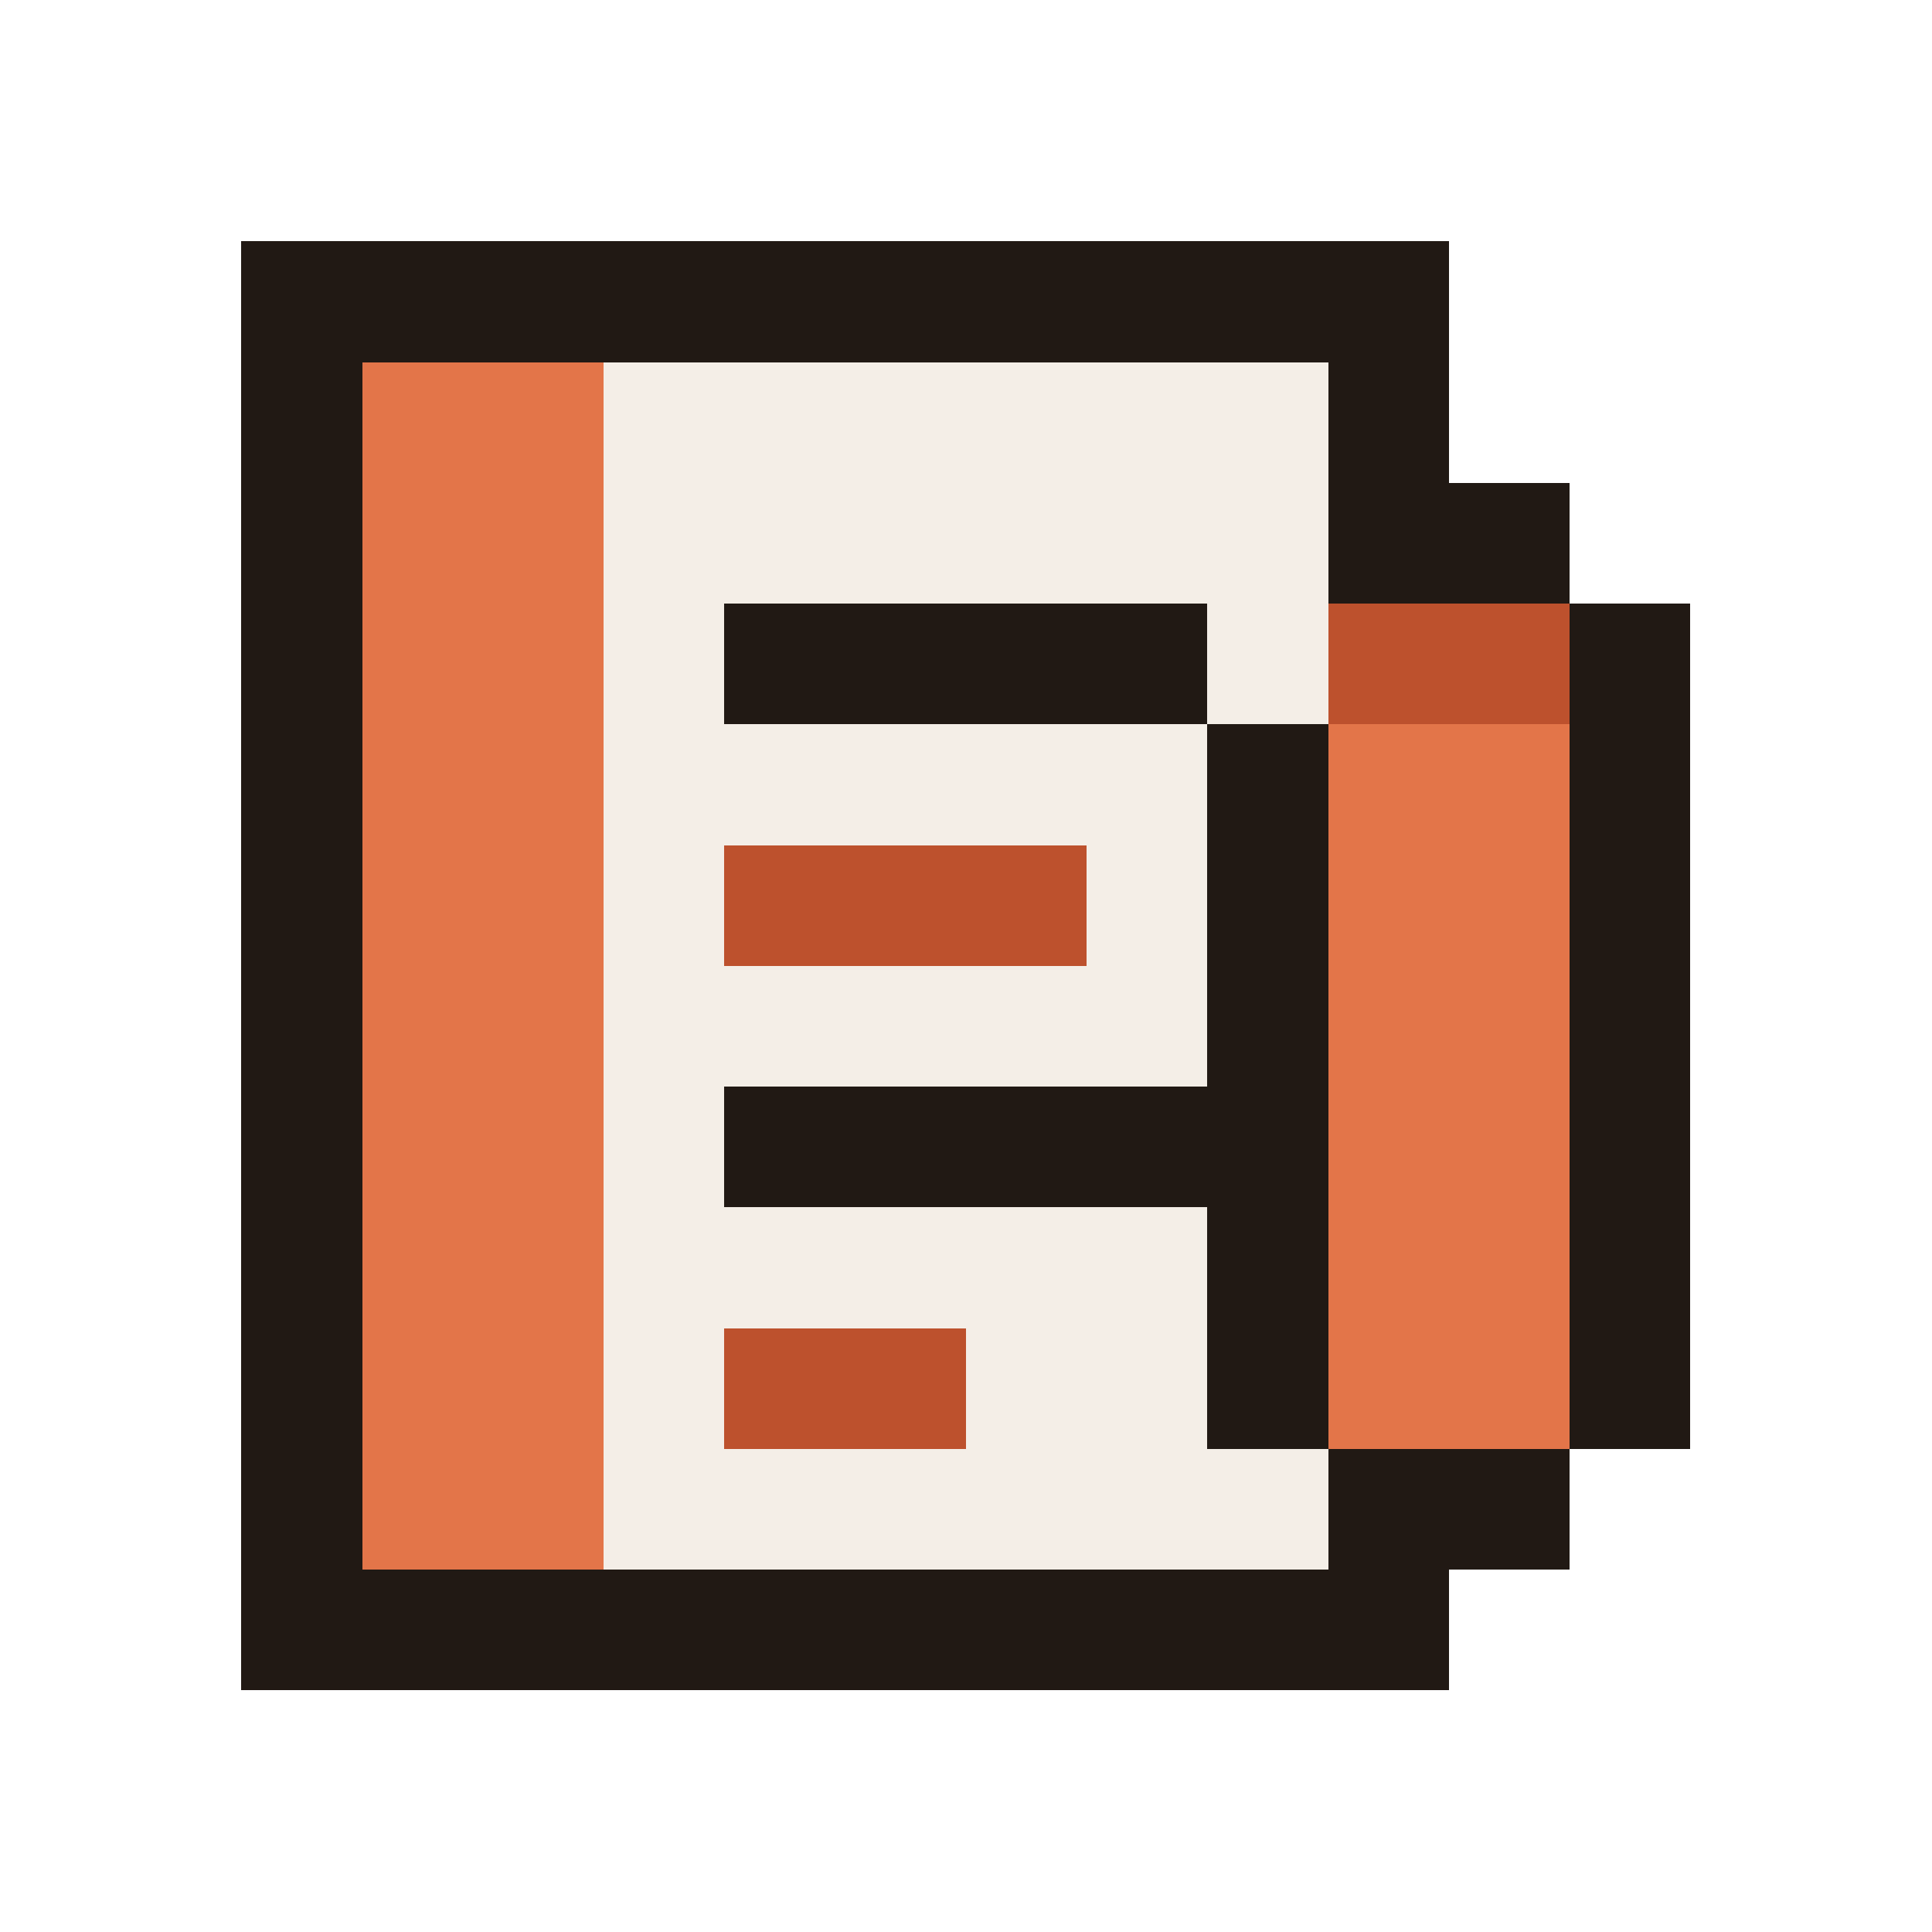
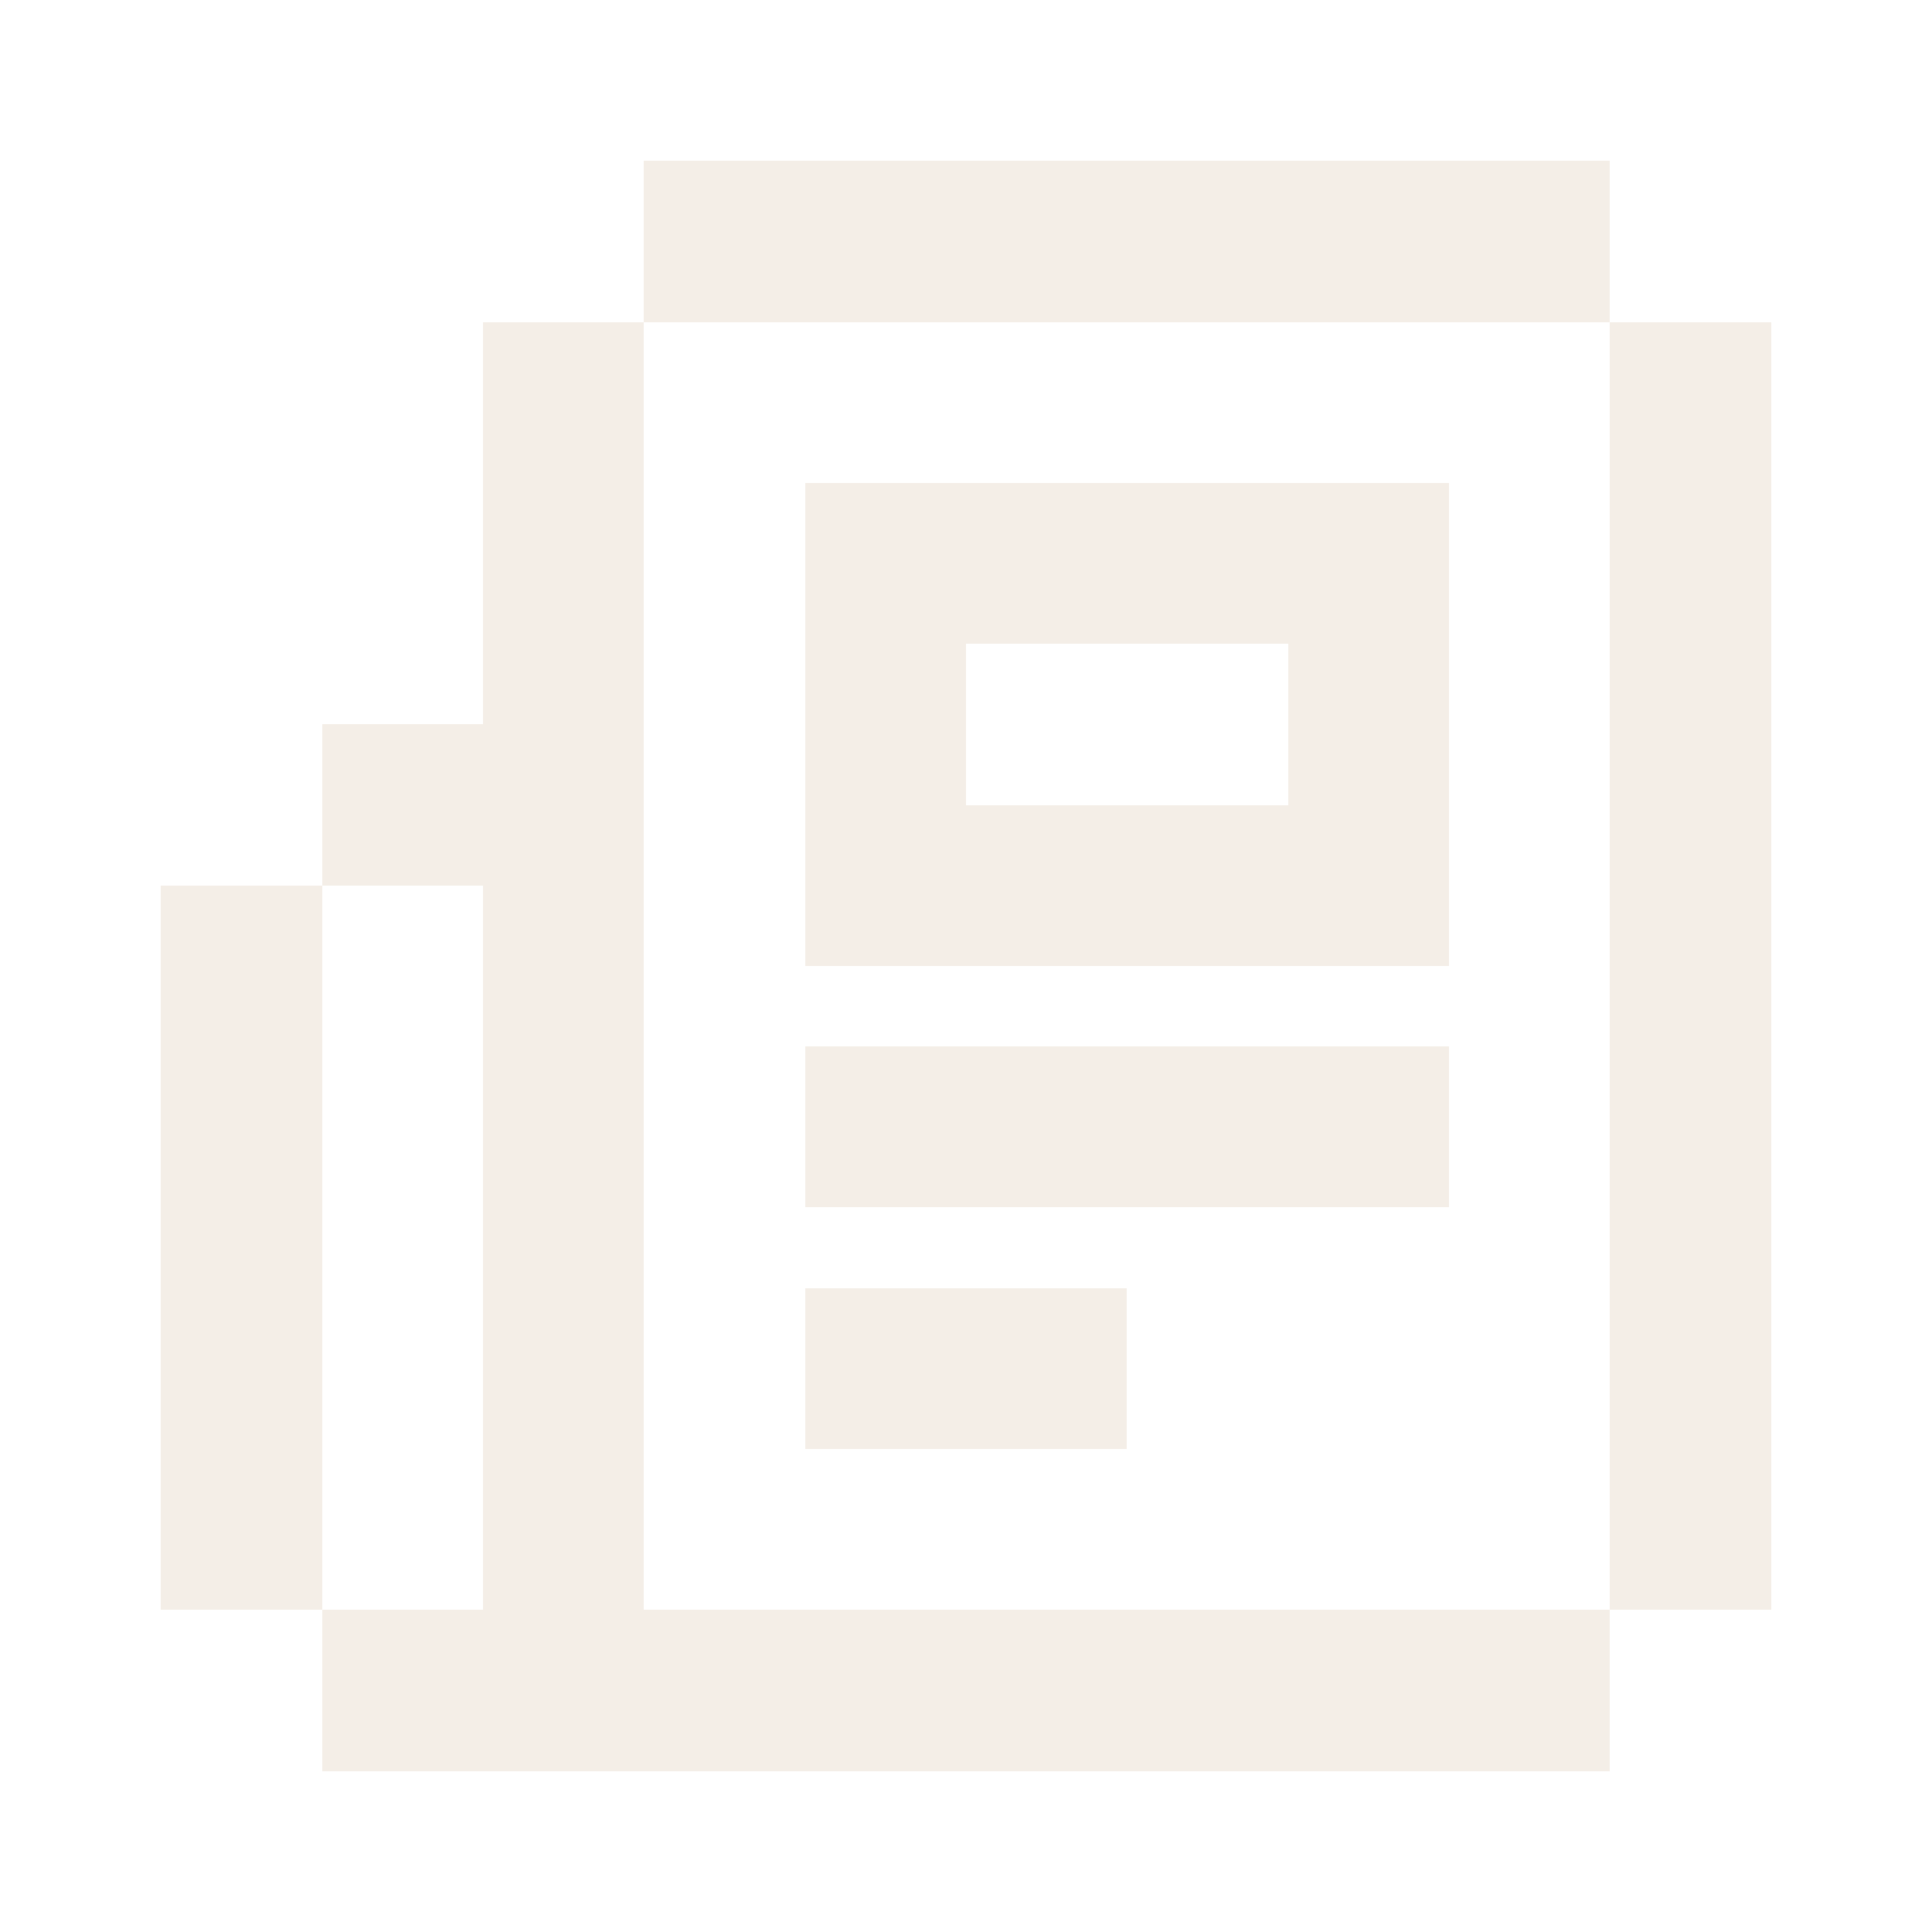
- <svg xmlns="http://www.w3.org/2000/svg" width="16" height="16" viewBox="0 0 16 16" shape-rendering="crispEdges" aria-hidden="true">
-   <rect x="2" y="2" width="10" height="12" fill="#211914" />
-   <rect x="3" y="3" width="8" height="10" fill="#f4eee7" />
-   <rect x="3" y="3" width="2" height="10" fill="#e37549" />
-   <rect x="6" y="5" width="4" height="1" fill="#211914" />
-   <rect x="6" y="7" width="3" height="1" fill="#bd512d" />
-   <rect x="6" y="9" width="4" height="1" fill="#211914" />
-   <rect x="6" y="11" width="2" height="1" fill="#bd512d" />
-   <path fill="#211914" d="M11 4h2v1h1v7h-1v1h-2v-1h-1V6h1z" />
-   <rect x="11" y="5" width="2" height="1" fill="#bd512d" />
-   <rect x="11" y="6" width="2" height="5" fill="#e37549" />
-   <rect x="11" y="11" width="2" height="1" fill="#e37549" />
+ <svg xmlns="http://www.w3.org/2000/svg" width="24" height="24" viewBox="0 0 24 24" shape-rendering="crispEdges" aria-hidden="true">
+   <path fill="#f4eee7" d="M8 2h12v2H8zM6 4h2v16H6zm14 0h2v16h-2zM4 20h16v2H4zm-2-9h2v9H2zm2-2h2v2H4zm6-3h8v2h-8zm0 4h8v2h-8zm0-2h2v2h-2zm6 0h2v2h-2zm-6 5h8v2h-8zm0 3h4v2h-4z" />
</svg>
